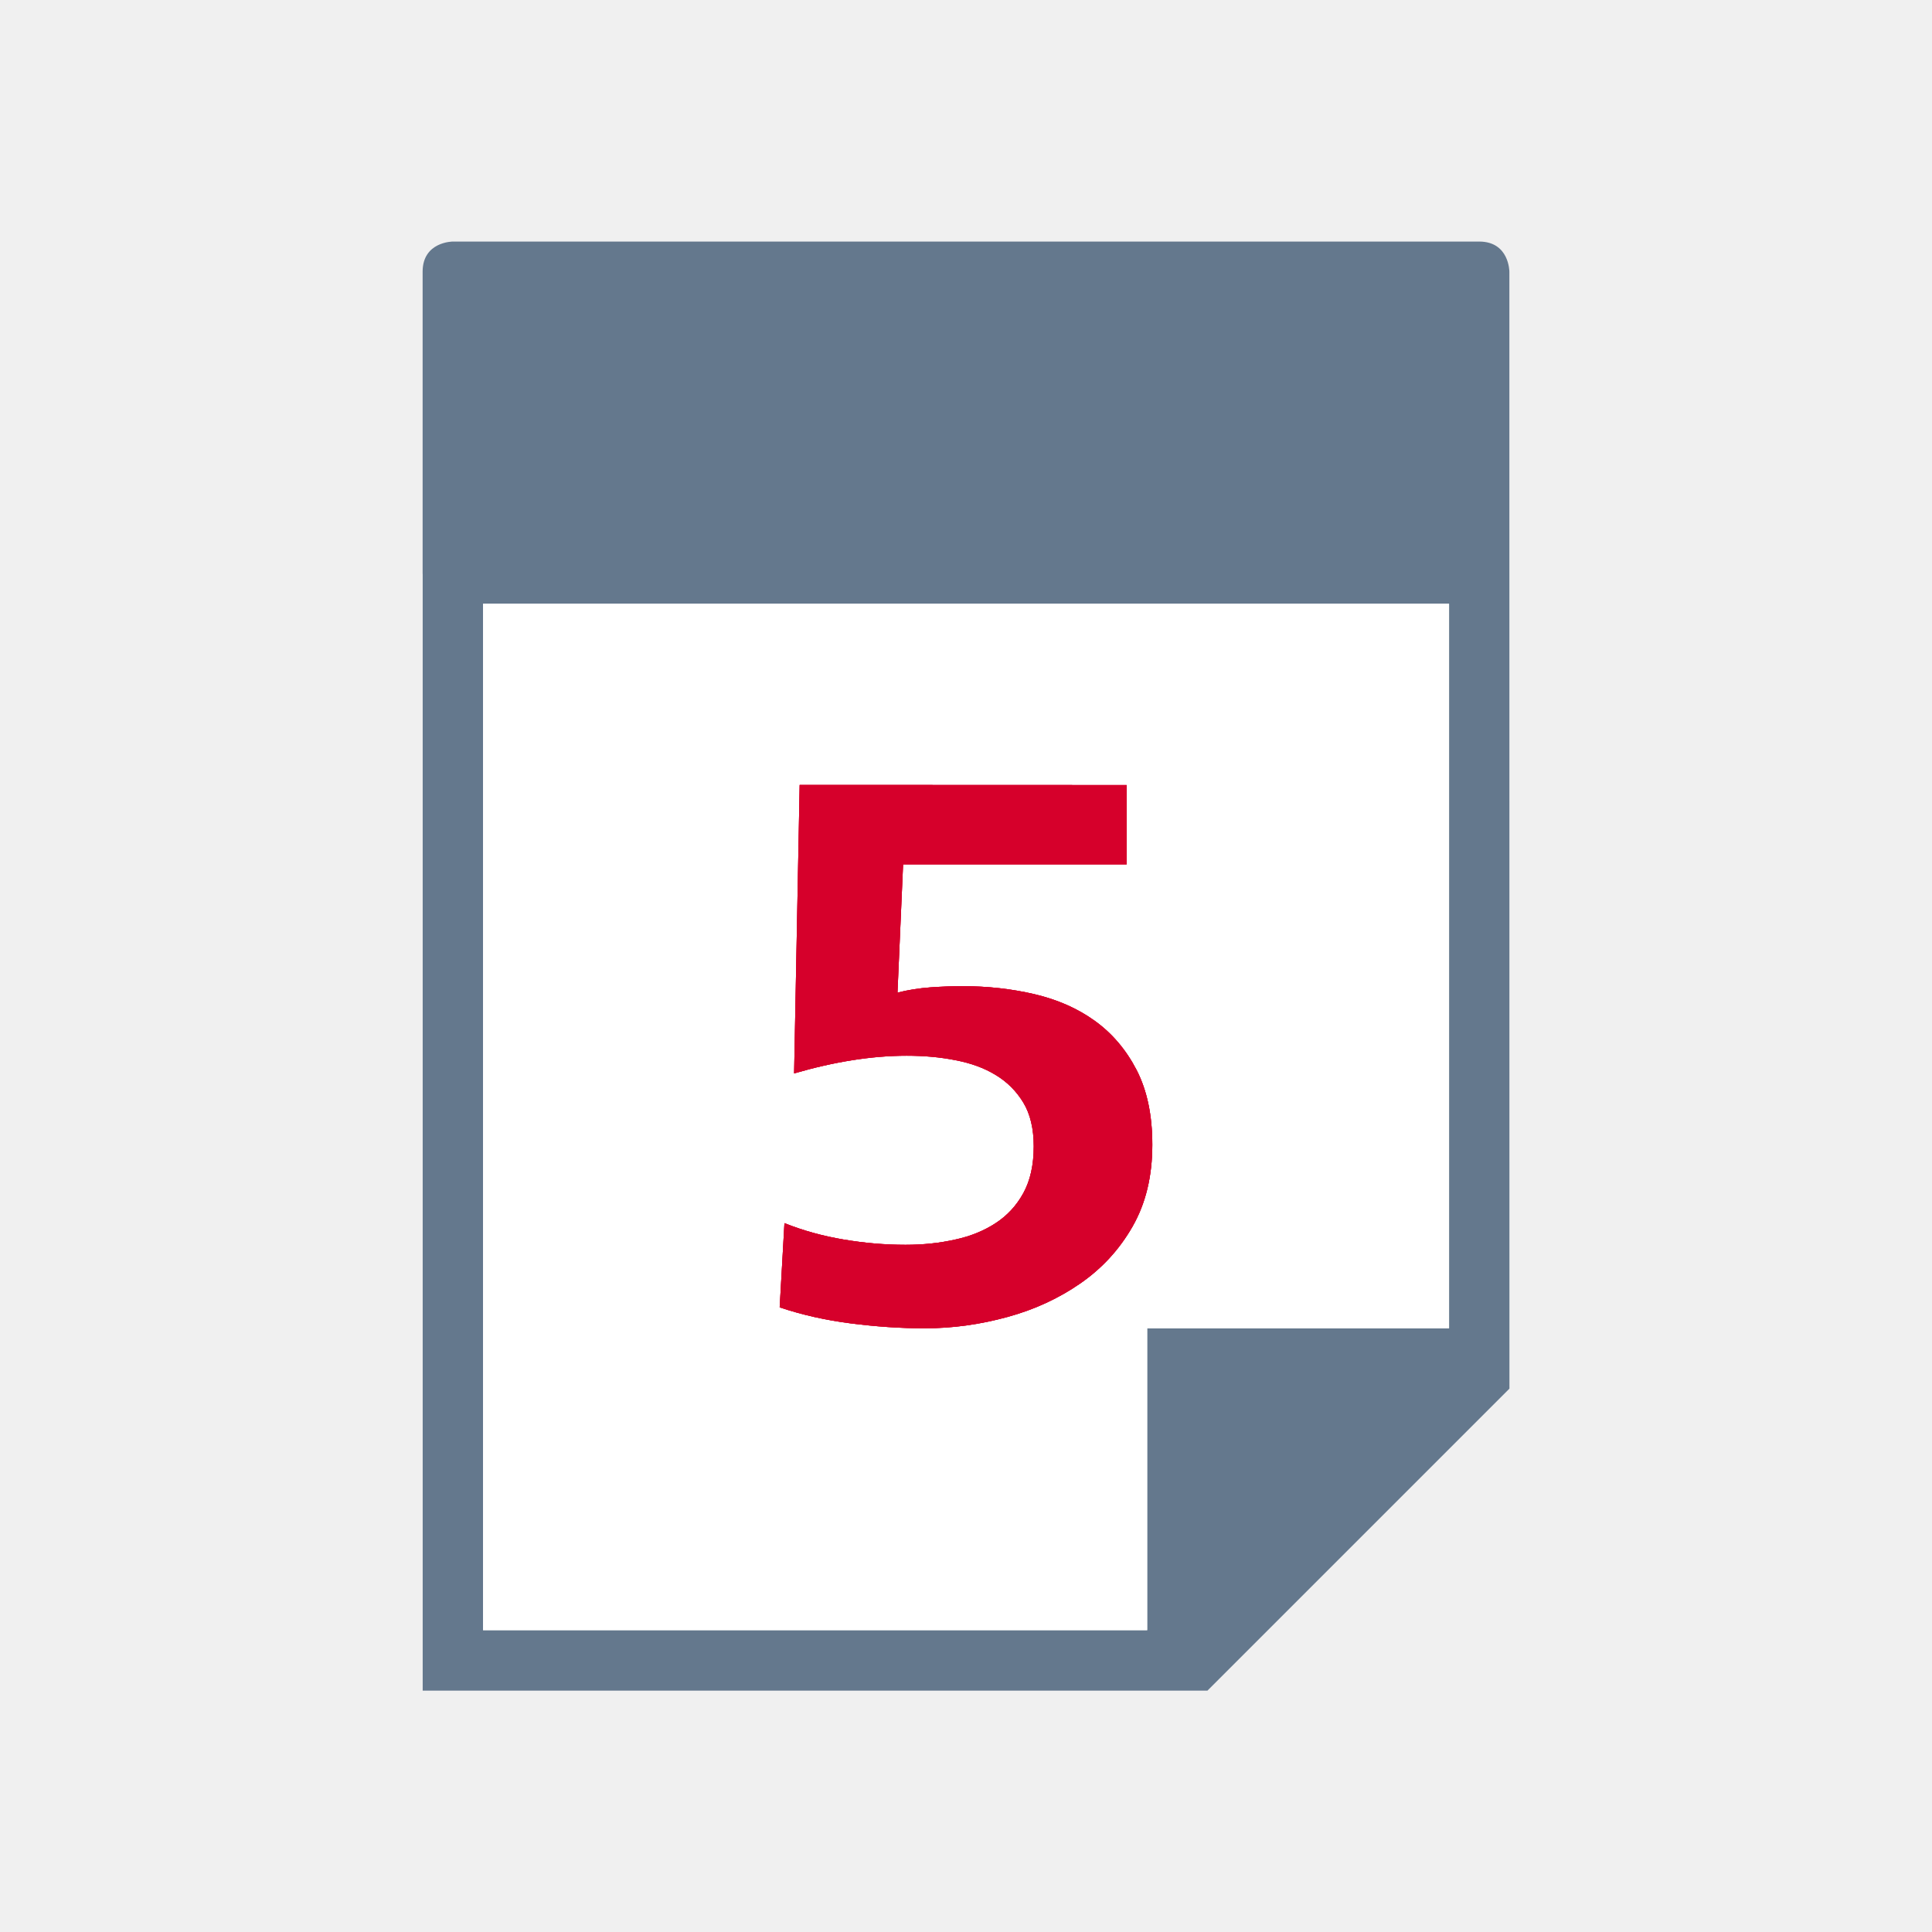
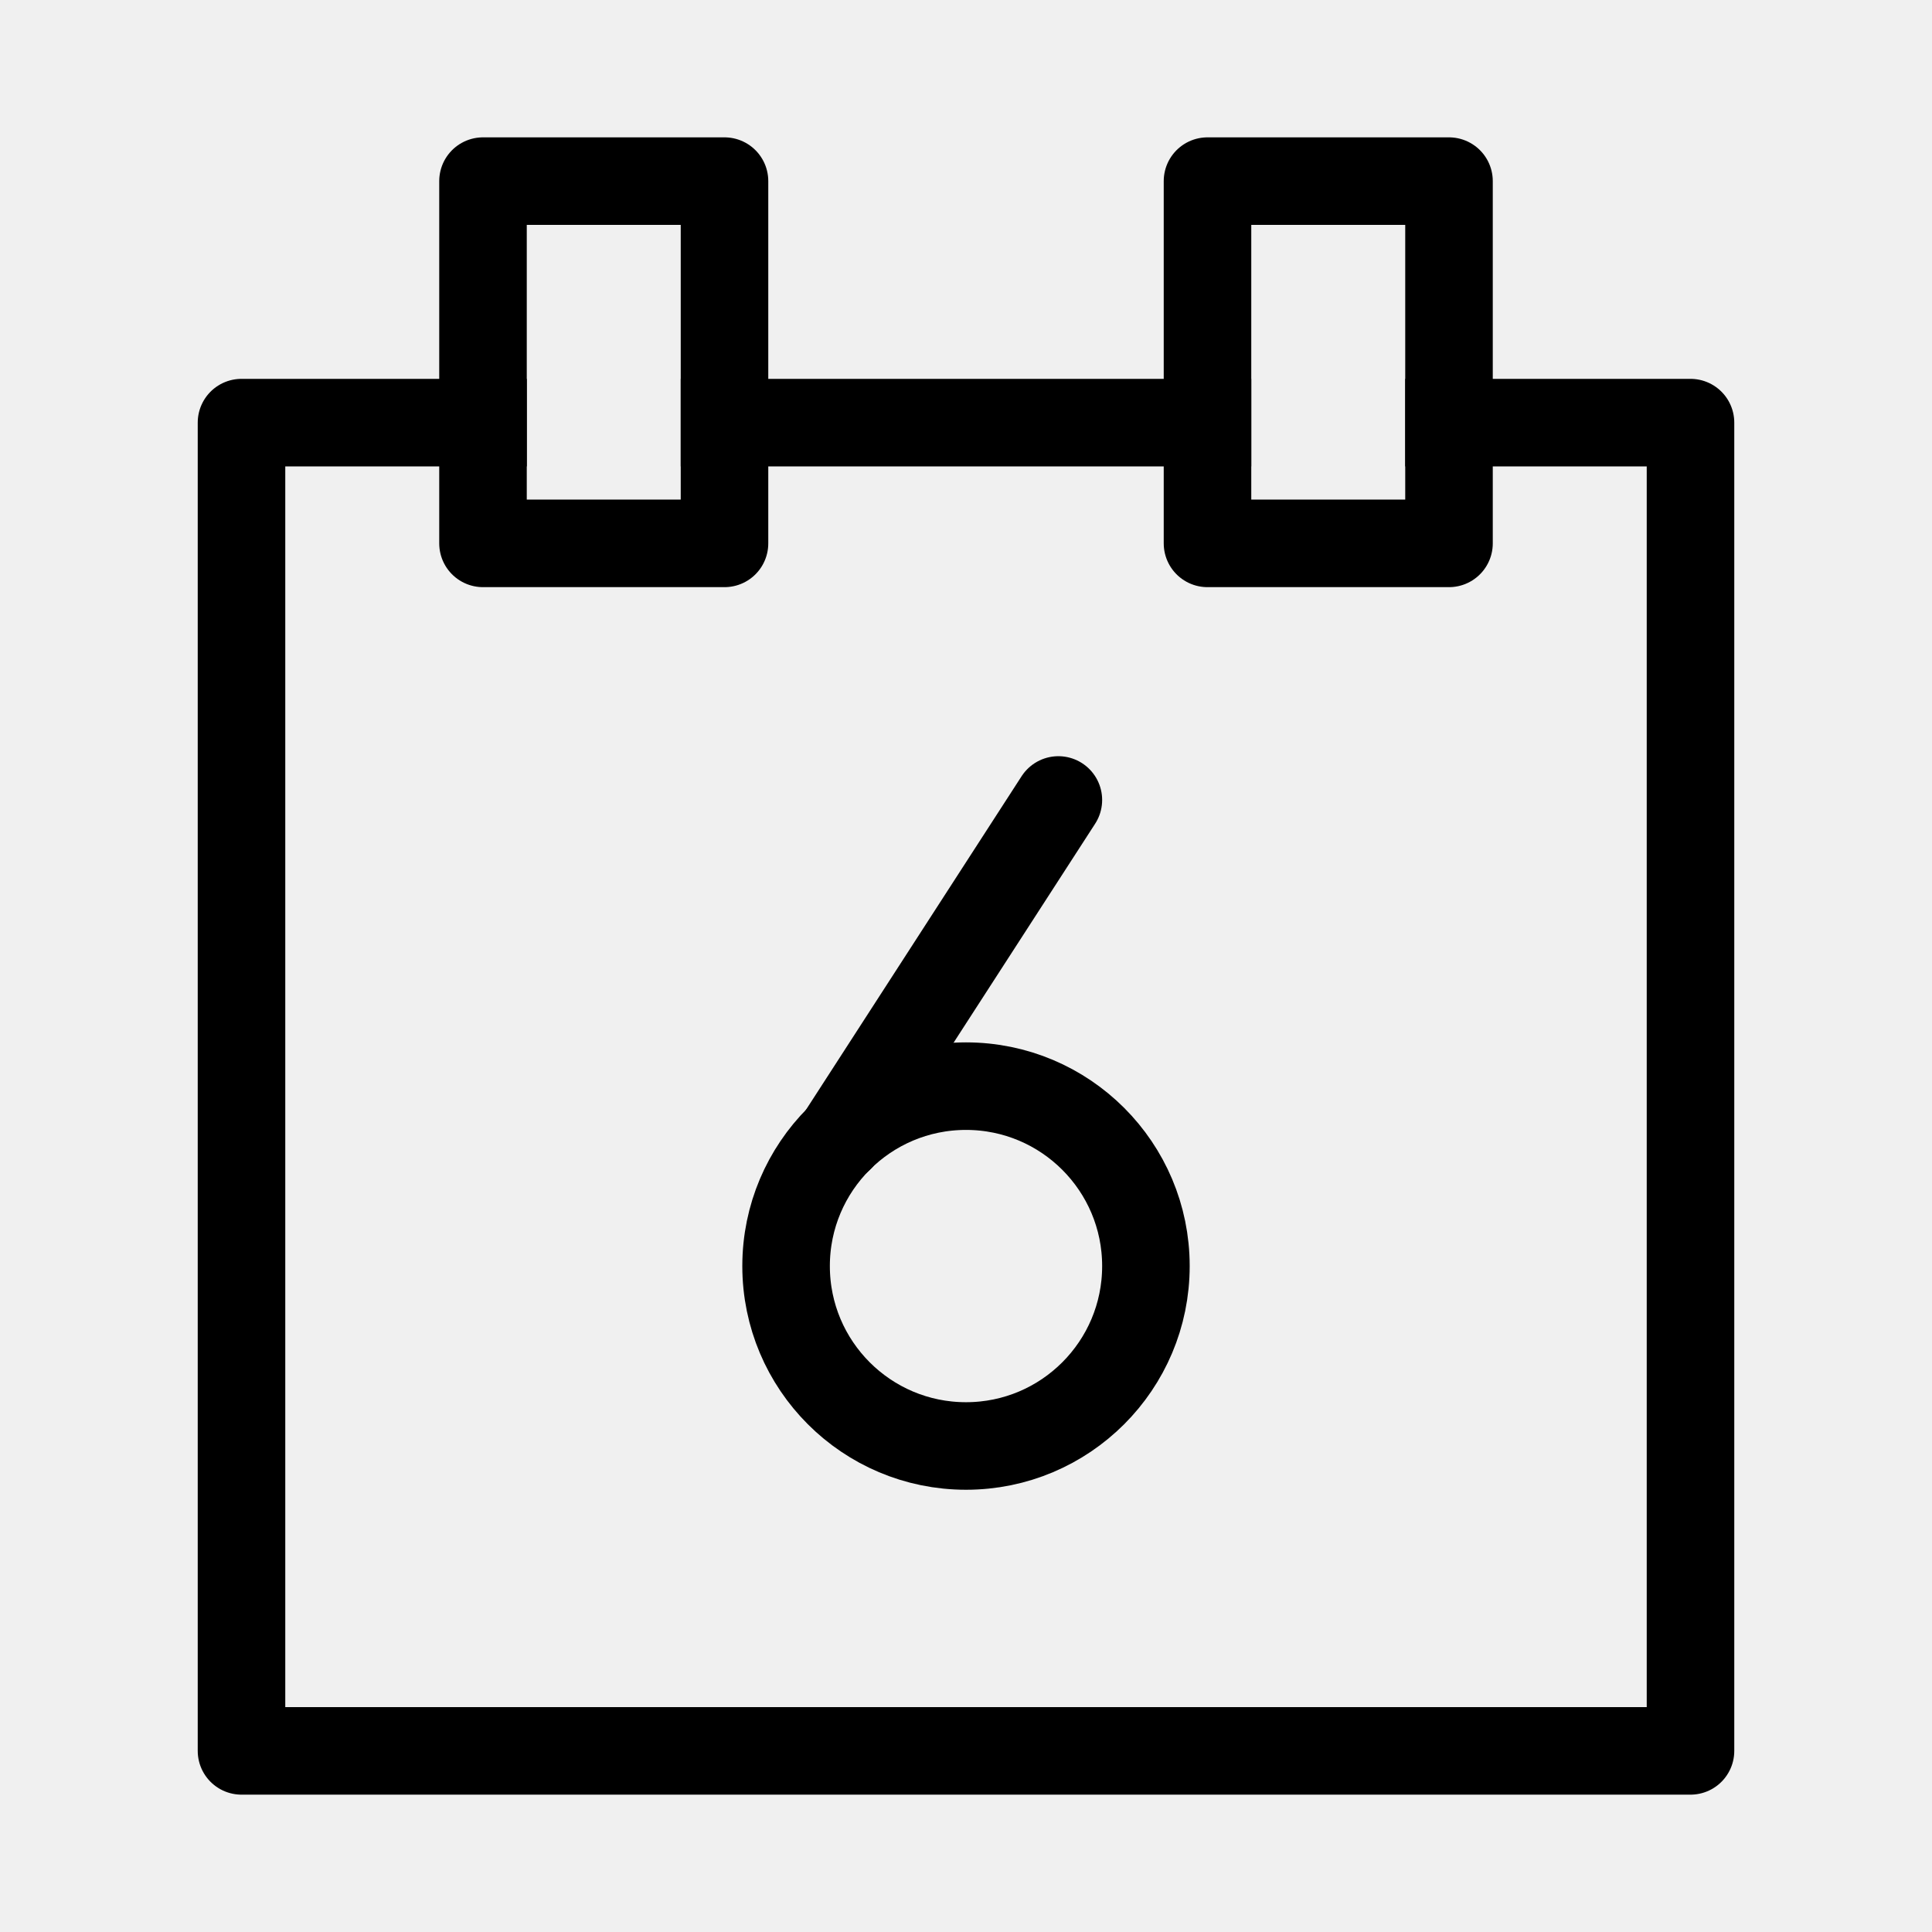
- <svg xmlns="http://www.w3.org/2000/svg" xmlns:xlink="http://www.w3.org/1999/xlink" version="1.1" id="Layer_1" x="0px" y="0px" width="32px" height="32px" viewBox="0 0 32 32" enable-background="new 0 0 32 32" xml:space="preserve">
-   <g>
-     <rect fill="none" width="32" height="32" />
-     <path fill="#64788D" d="M25,8.001V4.5c0,0,0-0.499-0.5-0.499h-17c0,0-0.5,0-0.5,0.499v5c0,0,0.001,0.008,0.001,0.009v18.493h13V28   L25,23.001h0.001L25,8.001L25,8.001z M19.001,22.001v5h-11V10h16v12.001H19.001z" />
-     <polygon fill="#FFFFFF" points="19.001,22.001 19.001,27.001 8.001,27.001 8.001,10 24.001,10 24.001,22.001  " />
-     <g>
-       <g>
-         <g>
-           <g>
-             <path id="SVGID_1_" fill="#D6002B" d="M13.245,13.001l-0.092,4.778c0.67-0.195,1.292-0.293,1.865-0.293       c0.282,0,0.551,0.023,0.807,0.074c0.256,0.049,0.478,0.129,0.668,0.246c0.188,0.113,0.342,0.267,0.457,0.457       c0.114,0.189,0.172,0.432,0.172,0.723c0,0.311-0.058,0.568-0.173,0.777s-0.268,0.372-0.458,0.496s-0.413,0.217-0.67,0.272       c-0.257,0.058-0.531,0.087-0.823,0.087c-0.337,0-0.677-0.029-1.022-0.087c-0.346-0.058-0.673-0.148-0.983-0.272l-0.079,1.395       c0.372,0.125,0.765,0.213,1.181,0.266c0.416,0.053,0.823,0.081,1.221,0.081c0.46,0,0.916-0.063,1.368-0.187       c0.452-0.123,0.856-0.311,1.213-0.559c0.356-0.247,0.646-0.562,0.862-0.941c0.218-0.381,0.327-0.832,0.327-1.354       c0-0.487-0.086-0.897-0.259-1.235c-0.173-0.334-0.402-0.606-0.69-0.814c-0.287-0.208-0.621-0.354-1.002-0.444       c-0.381-0.089-0.779-0.133-1.195-0.133c-0.168,0-0.345,0.007-0.531,0.02c-0.186,0.014-0.367,0.042-0.544,0.087l0.093-2.125       h3.703v-1.313L13.245,13.001L13.245,13.001z" />
-           </g>
-           <g>
-             <defs>
-               <path id="SVGID_2_" d="M13.245,13.001l-0.092,4.778c0.67-0.195,1.292-0.293,1.865-0.293c0.282,0,0.551,0.023,0.807,0.074        c0.256,0.049,0.478,0.129,0.668,0.246c0.188,0.113,0.342,0.267,0.457,0.457c0.114,0.189,0.172,0.432,0.172,0.723        c0,0.311-0.058,0.568-0.173,0.777s-0.268,0.372-0.458,0.496s-0.413,0.217-0.67,0.272c-0.257,0.058-0.531,0.087-0.823,0.087        c-0.337,0-0.677-0.029-1.022-0.087c-0.346-0.058-0.673-0.148-0.983-0.272l-0.079,1.395c0.372,0.125,0.765,0.213,1.181,0.266        c0.416,0.053,0.823,0.081,1.221,0.081c0.46,0,0.916-0.063,1.368-0.187c0.452-0.123,0.856-0.311,1.213-0.559        c0.356-0.247,0.646-0.562,0.862-0.941c0.218-0.381,0.327-0.832,0.327-1.354c0-0.487-0.086-0.897-0.259-1.235        c-0.173-0.334-0.402-0.606-0.69-0.814c-0.287-0.208-0.621-0.354-1.002-0.444c-0.381-0.089-0.779-0.133-1.195-0.133        c-0.168,0-0.345,0.007-0.531,0.02c-0.186,0.014-0.367,0.042-0.544,0.087l0.093-2.125h3.703v-1.313L13.245,13.001        L13.245,13.001z" />
-             </defs>
-             <use xlink:href="#SVGID_2_" overflow="visible" fill="#D6002B" />
-             <clipPath id="SVGID_3_">
-               <use xlink:href="#SVGID_2_" overflow="visible" />
-             </clipPath>
-             <rect x="12.914" y="13.001" clip-path="url(#SVGID_3_)" fill="#D6002B" width="6.172" height="9" />
-           </g>
-         </g>
-       </g>
-     </g>
-   </g>
+ <svg xmlns="http://www.w3.org/2000/svg" id="cat-pg" viewBox="0 0 32 32">
+   <defs>
+     <style>.cls-1,.cls-2,.cls-3{fill:none;stroke:#000;stroke-linejoin:round;stroke-width:1.45px;}.cls-1{stroke-linecap:square;}.cls-3{stroke-linecap:round;}</style>
+   </defs>
+   <polyline class="cls-1" points="24 7 28 7 28 29 4 29 4 7 8 7" />
+   <line class="cls-1" x1="12" y1="7" x2="20" y2="7" />
+   <rect class="cls-2" x="8" y="3" width="4" height="6" />
+   <rect class="cls-2" x="20" y="3" width="4" height="6" />
+   <line class="cls-3" x1="17.53" y1="13.25" x2="13.91" y2="18.85" />
+   <circle class="cls-3" cx="16" cy="20.97" r="2.98" />
</svg>
